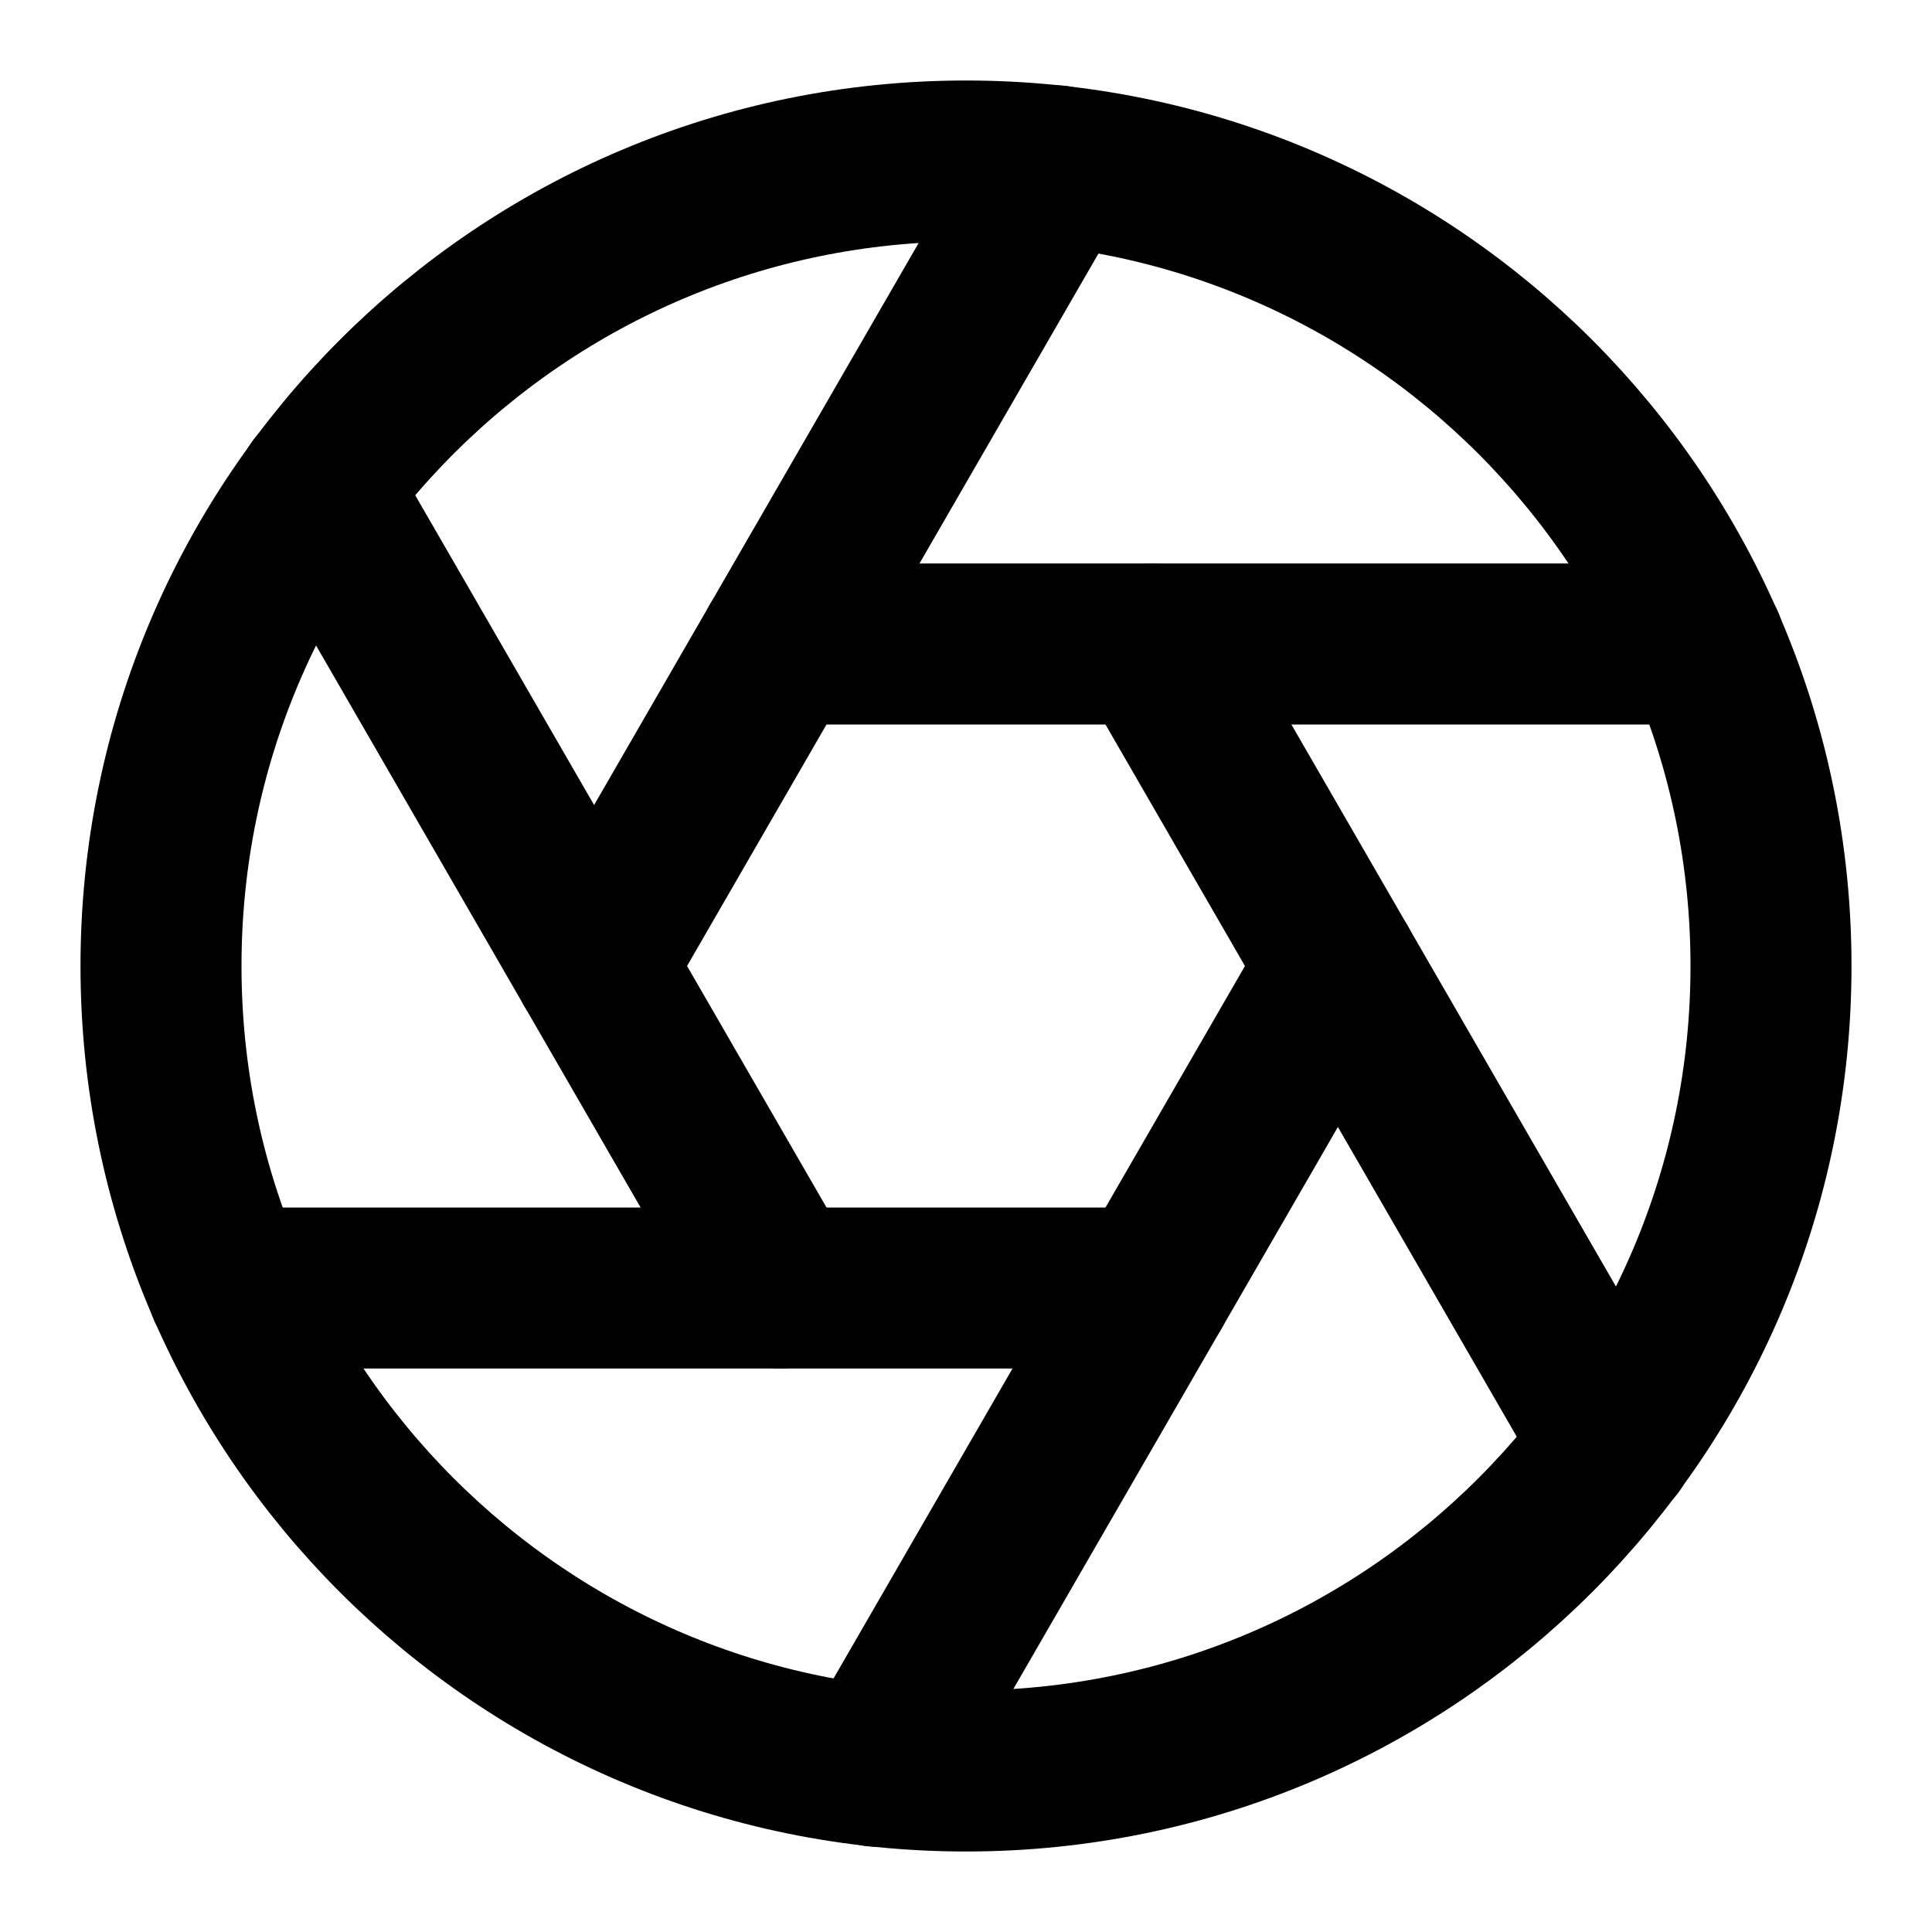
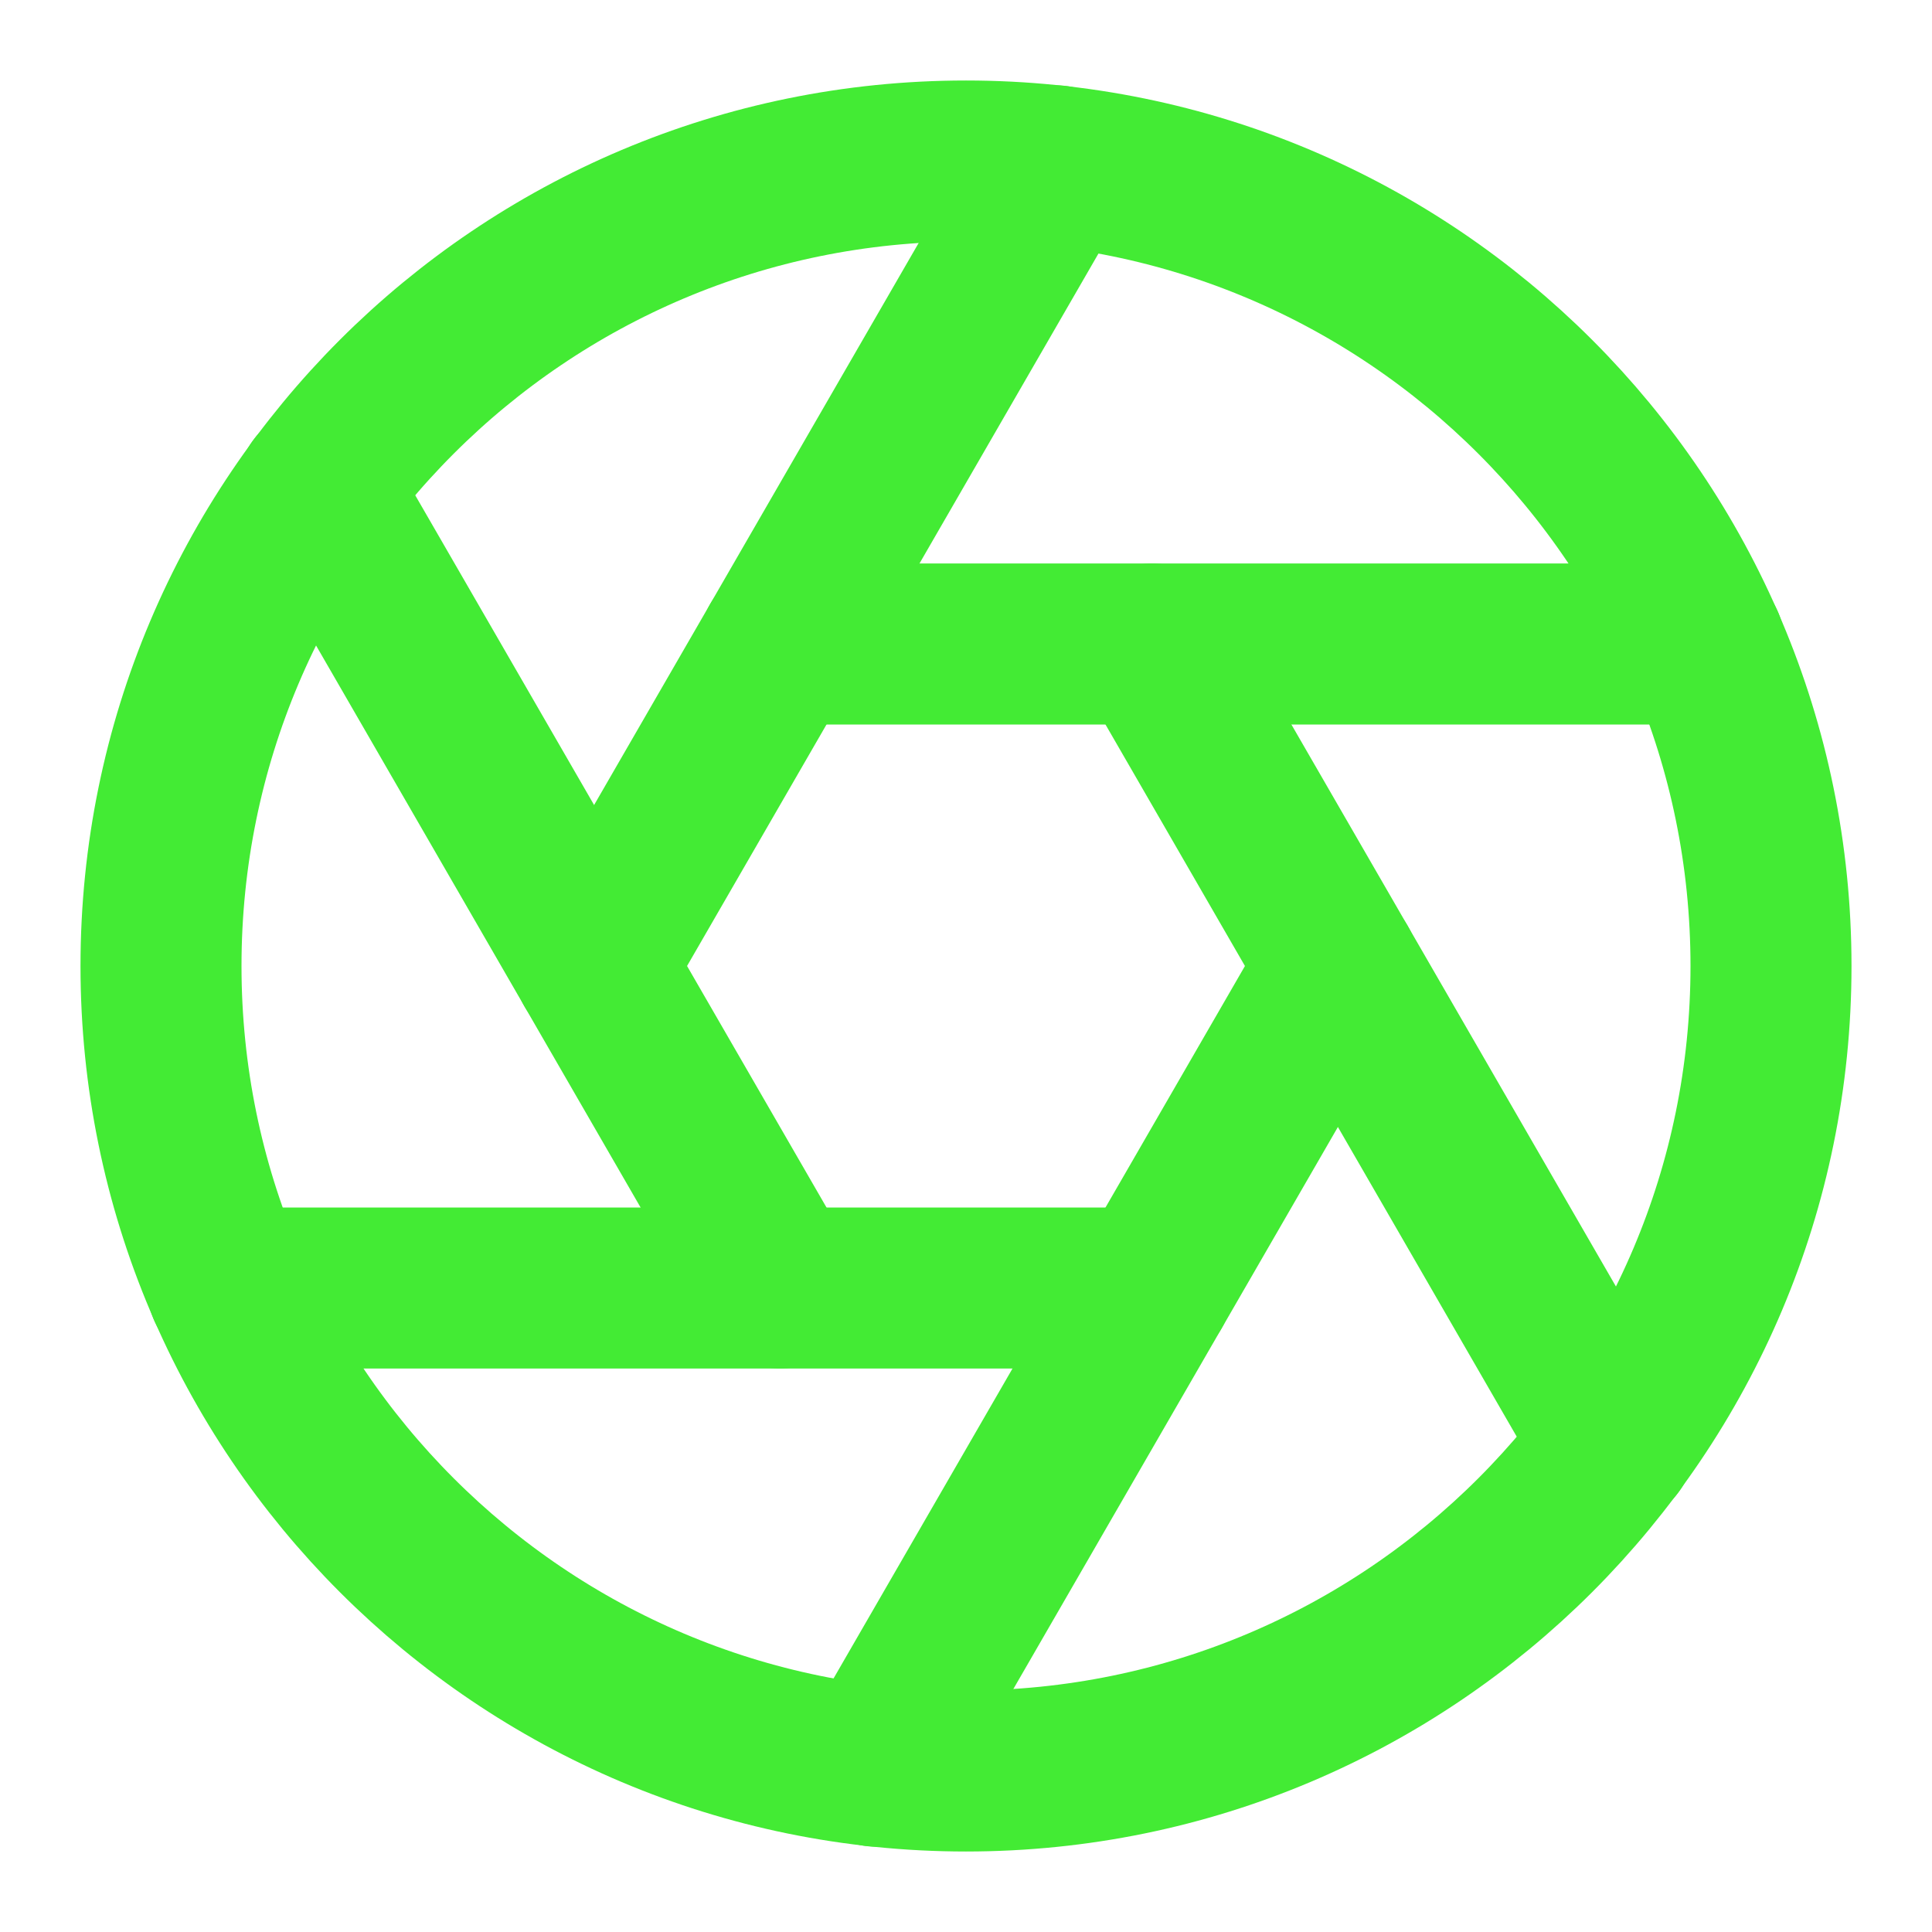
- <svg xmlns="http://www.w3.org/2000/svg" width="24" height="24" viewBox="0 0 24 24" fill="none" stroke="currentColor" stroke-width="2" stroke-linecap="round" stroke-linejoin="round" class="feather feather-aperture">
+ <svg xmlns="http://www.w3.org/2000/svg" width="24" height="24" viewBox="0 0 24 24" fill="none" stroke="#43eb34" stroke-width="2" stroke-linecap="round" stroke-linejoin="round" class="feather feather-aperture">
  <circle cx="12" cy="12" r="10" />
  <line x1="14.31" y1="8" x2="20.05" y2="17.94" />
  <line x1="9.69" y1="8" x2="21.17" y2="8" />
  <line x1="7.38" y1="12" x2="13.12" y2="2.06" />
  <line x1="9.69" y1="16" x2="3.95" y2="6.06" />
  <line x1="14.31" y1="16" x2="2.83" y2="16" />
  <line x1="16.62" y1="12" x2="10.88" y2="21.94" />
</svg>
